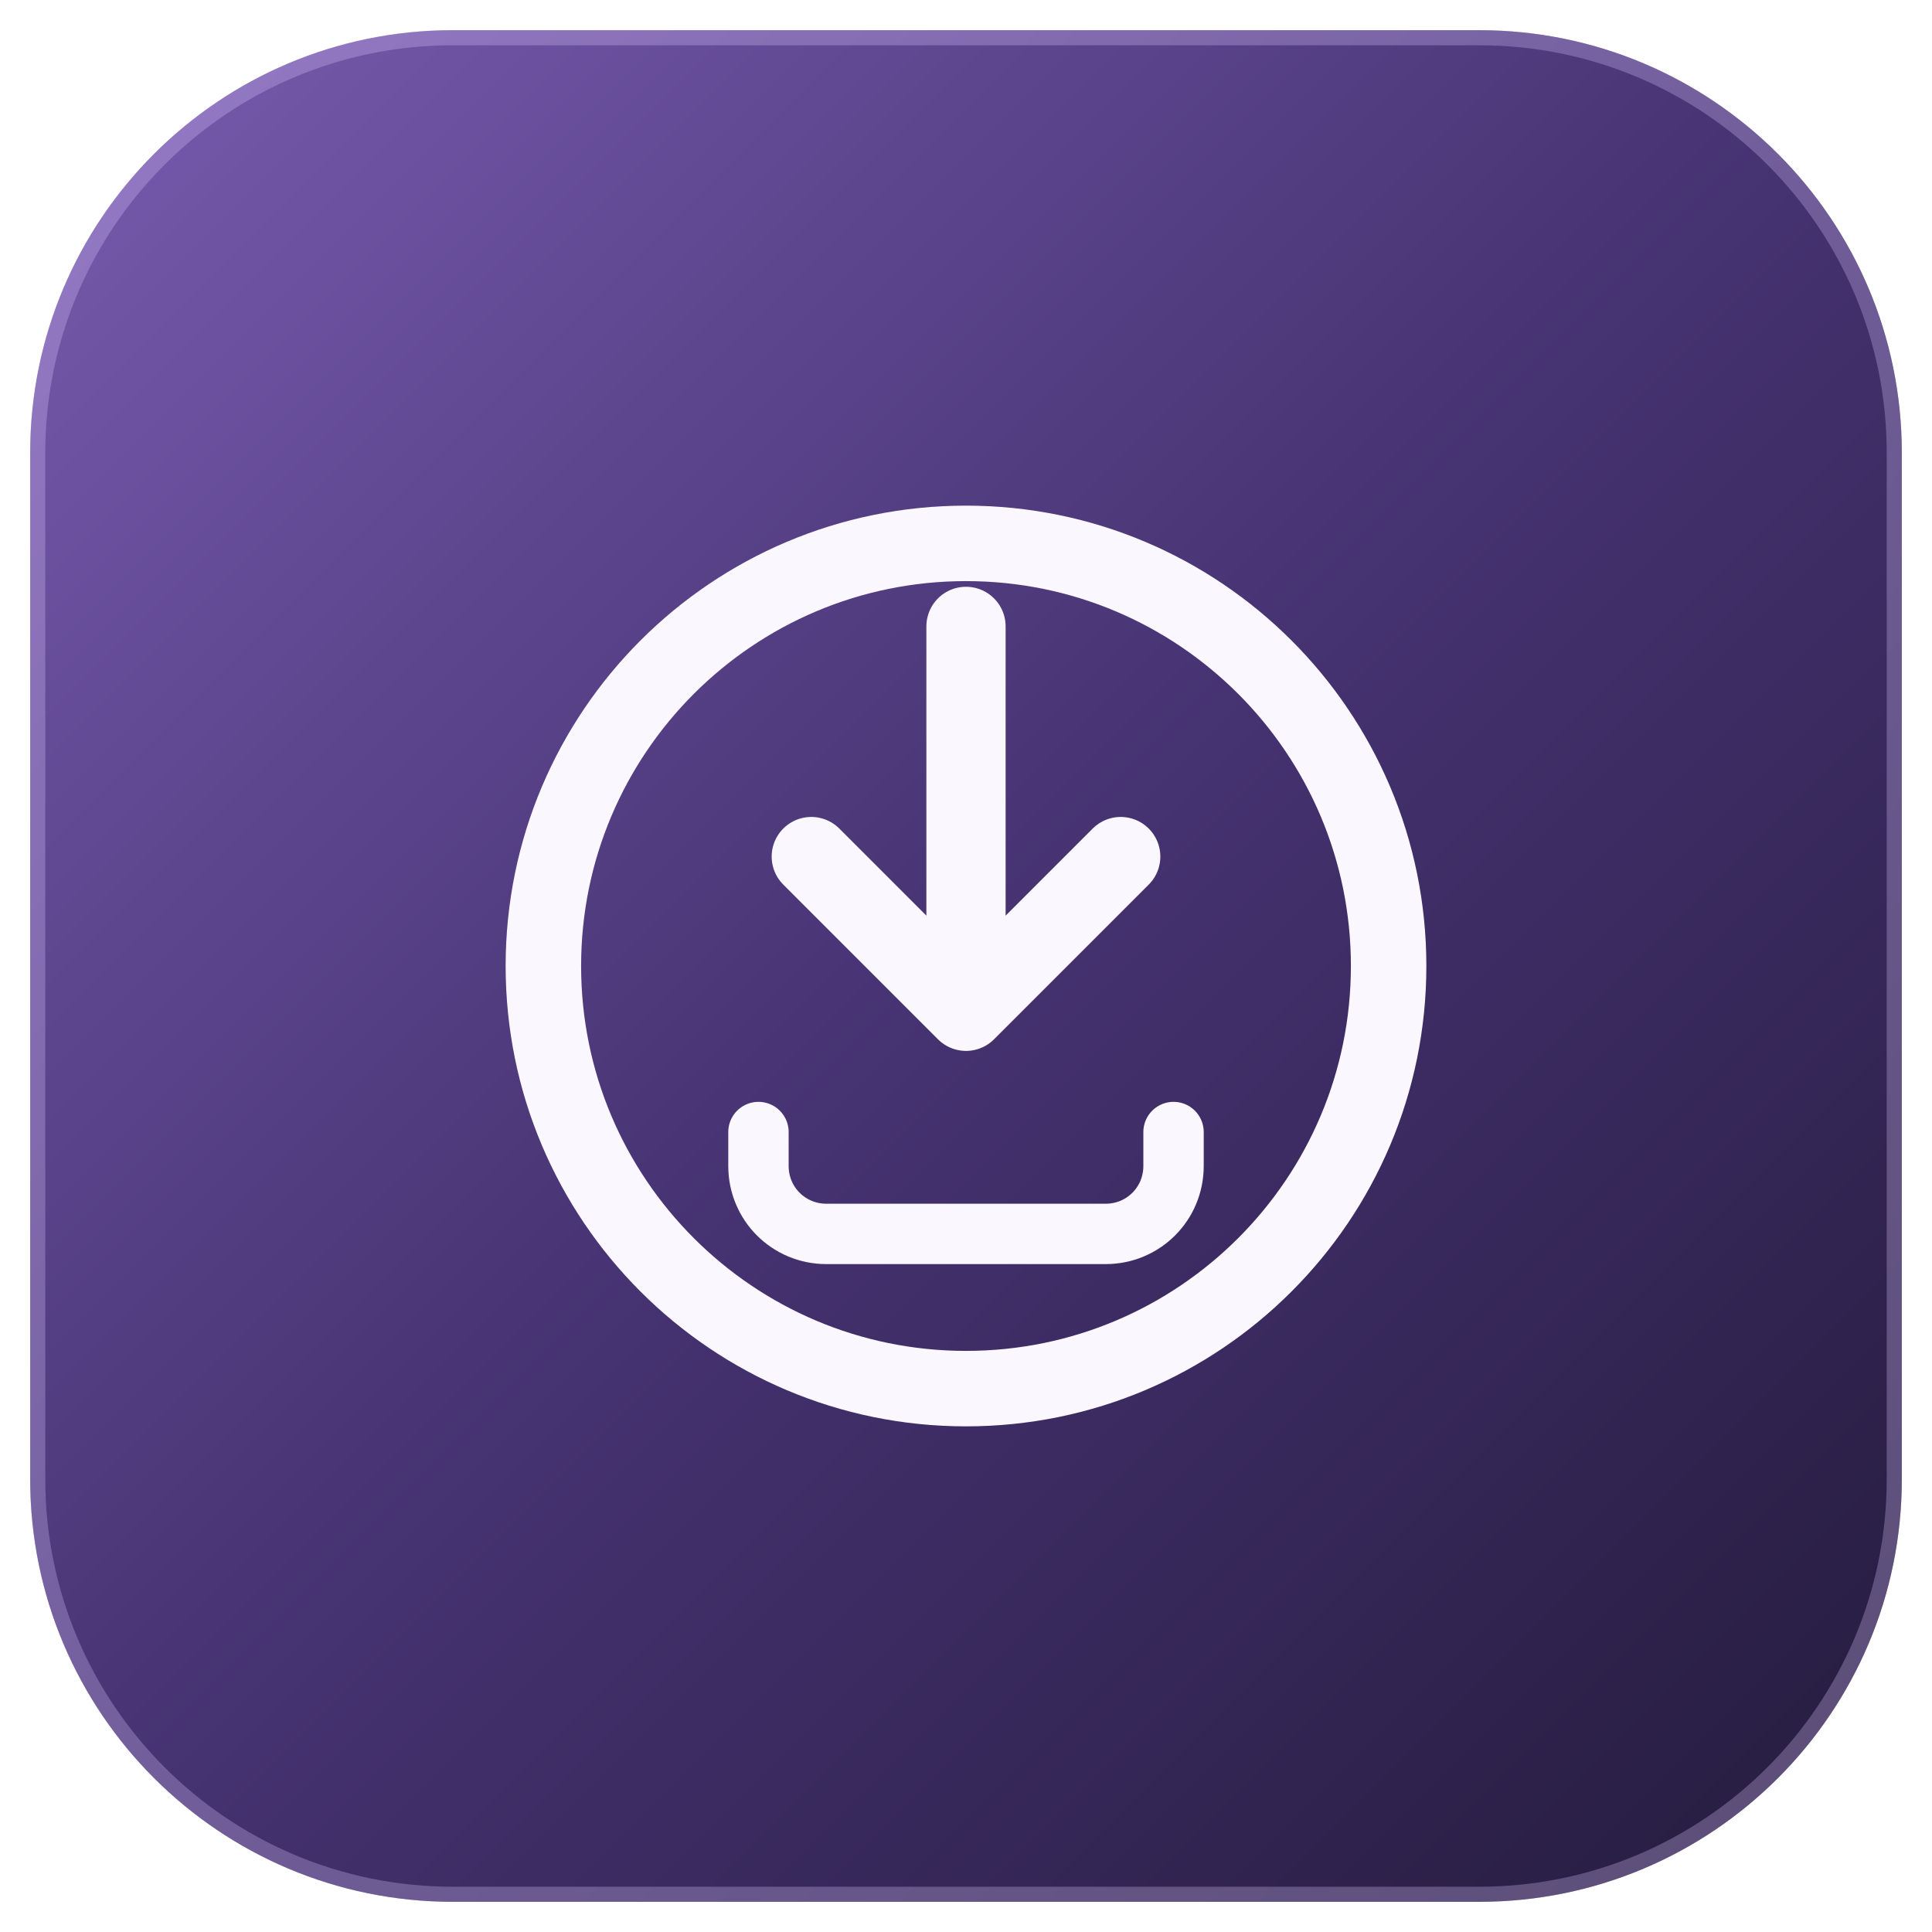
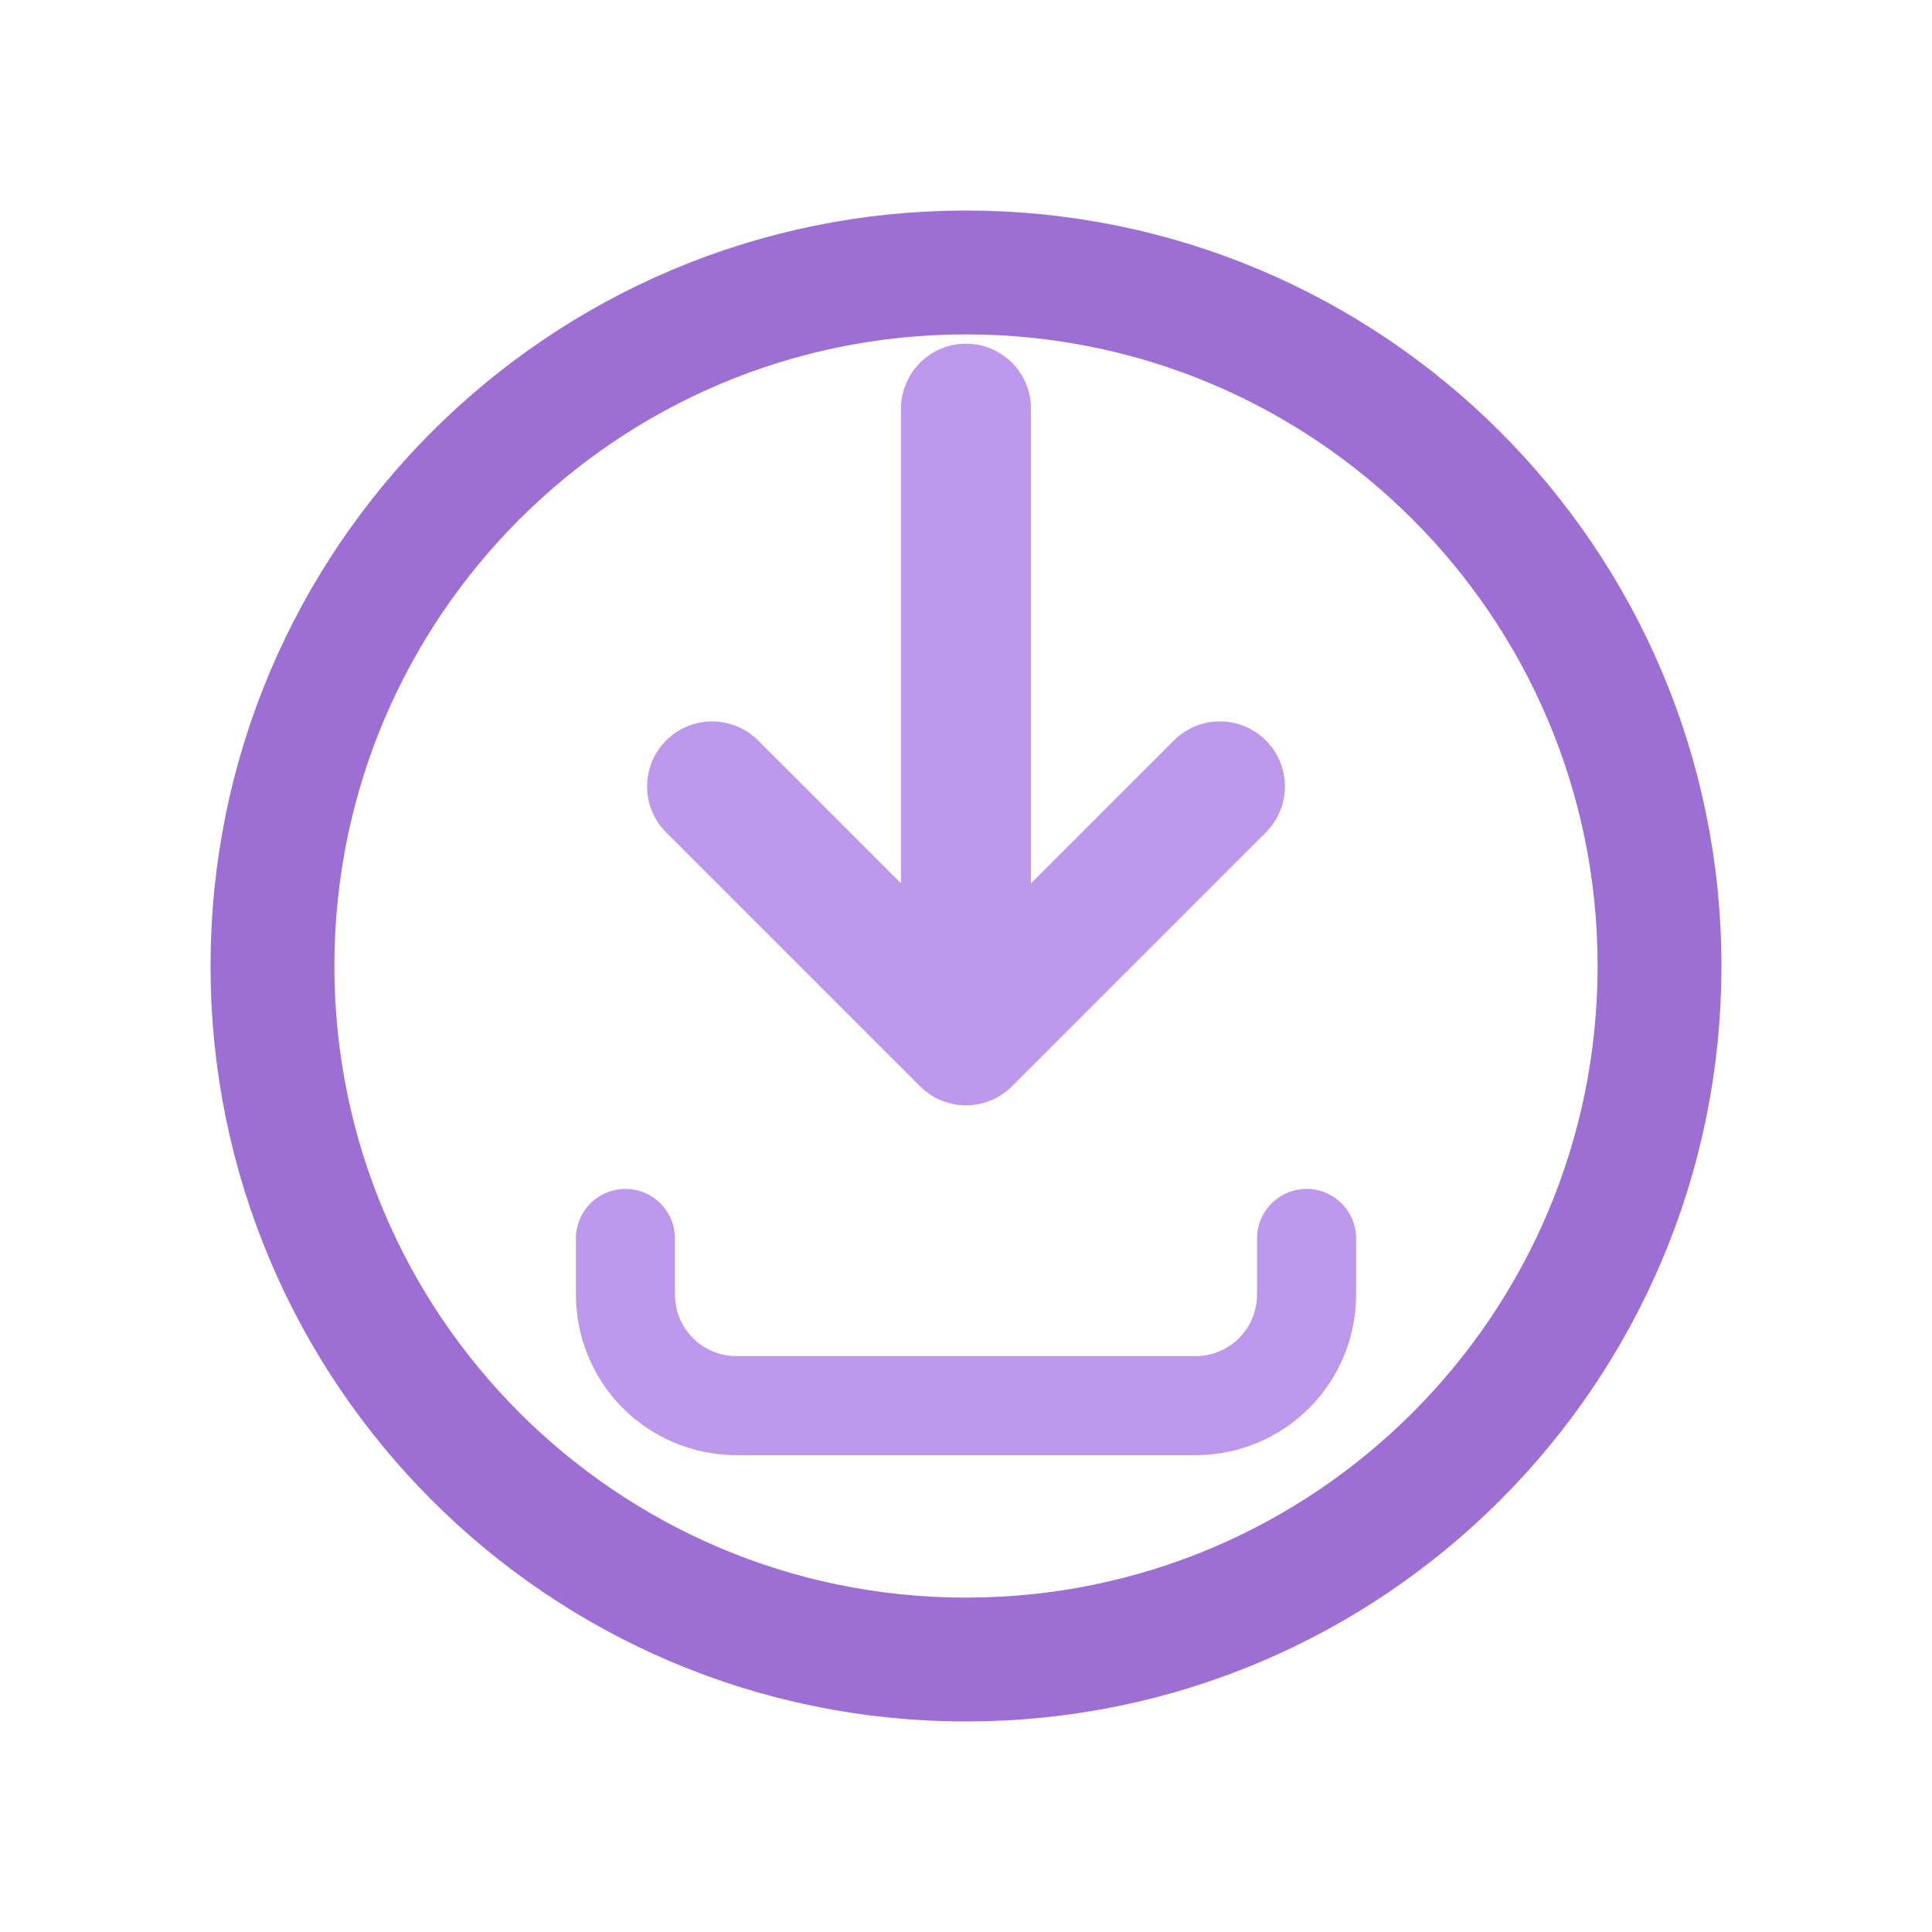
- <svg xmlns="http://www.w3.org/2000/svg" viewBox="0 0 512 512">
-   <defs>
-     <linearGradient id="surface" x1="0" y1="0" x2="1" y2="1">
-       <stop stop-color="#795cb0" />
-       <stop offset=".52" stop-color="#44316f" />
-       <stop offset="1" stop-color="#241b3c" />
-     </linearGradient>
-   </defs>
-   <rect x="8" y="8" width="496" height="496" rx="112" fill="url(#surface)" />
-   <rect x="10" y="10" width="492" height="492" rx="110" fill="none" stroke="#dfcaff" stroke-opacity=".29" stroke-width="4" />
-   <circle cx="256" cy="256" r="112" fill="none" stroke="#faf7ff" stroke-width="20" />
-   <g fill="none" stroke="#faf7ff" stroke-width="21" stroke-linecap="round" stroke-linejoin="round">
+ <svg xmlns="http://www.w3.org/2000/svg" viewBox="100 100 312 312">
+   <circle cx="256" cy="256" r="112" fill="none" stroke="#9d6ed4" stroke-width="20" />
+   <g fill="none" stroke="#bd98ed" stroke-width="21" stroke-linecap="round" stroke-linejoin="round">
    <path d="M256 166v102m-41-41 41 41 41-41" />
    <path d="M201 300v9c0 10 8 18 18 18h74c10 0 18-8 18-18v-9" stroke-width="16" />
  </g>
</svg>
